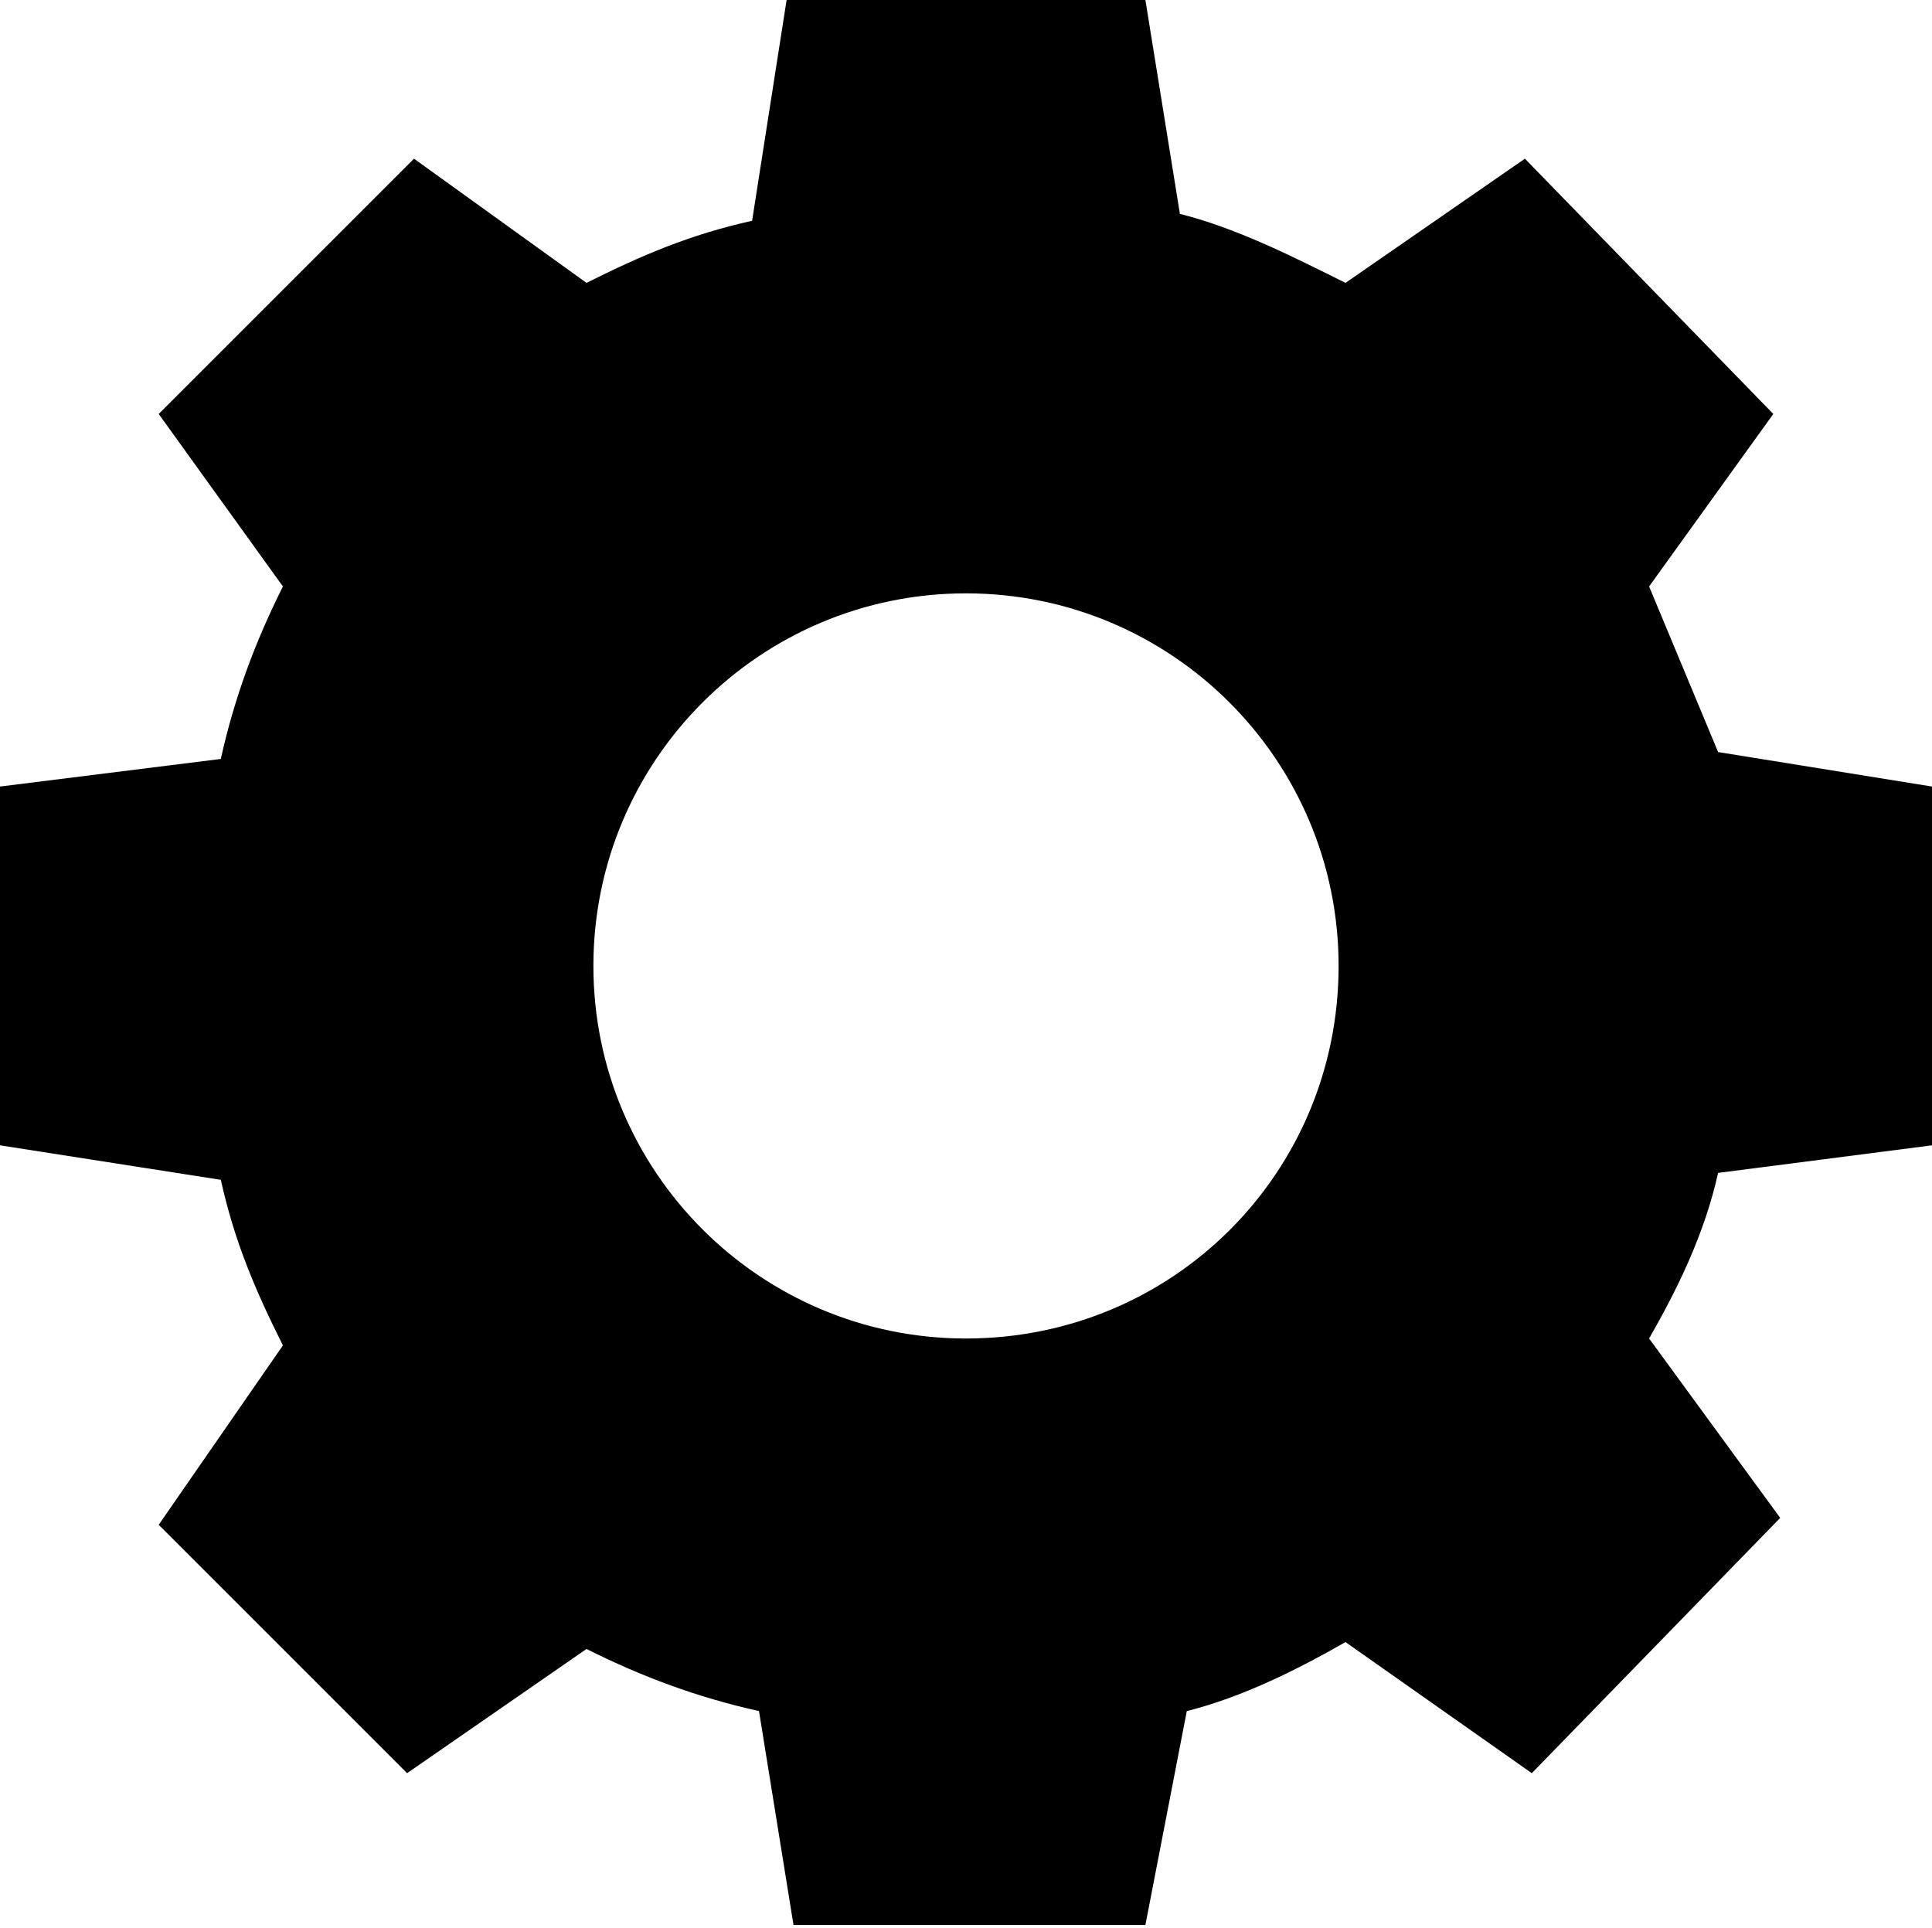
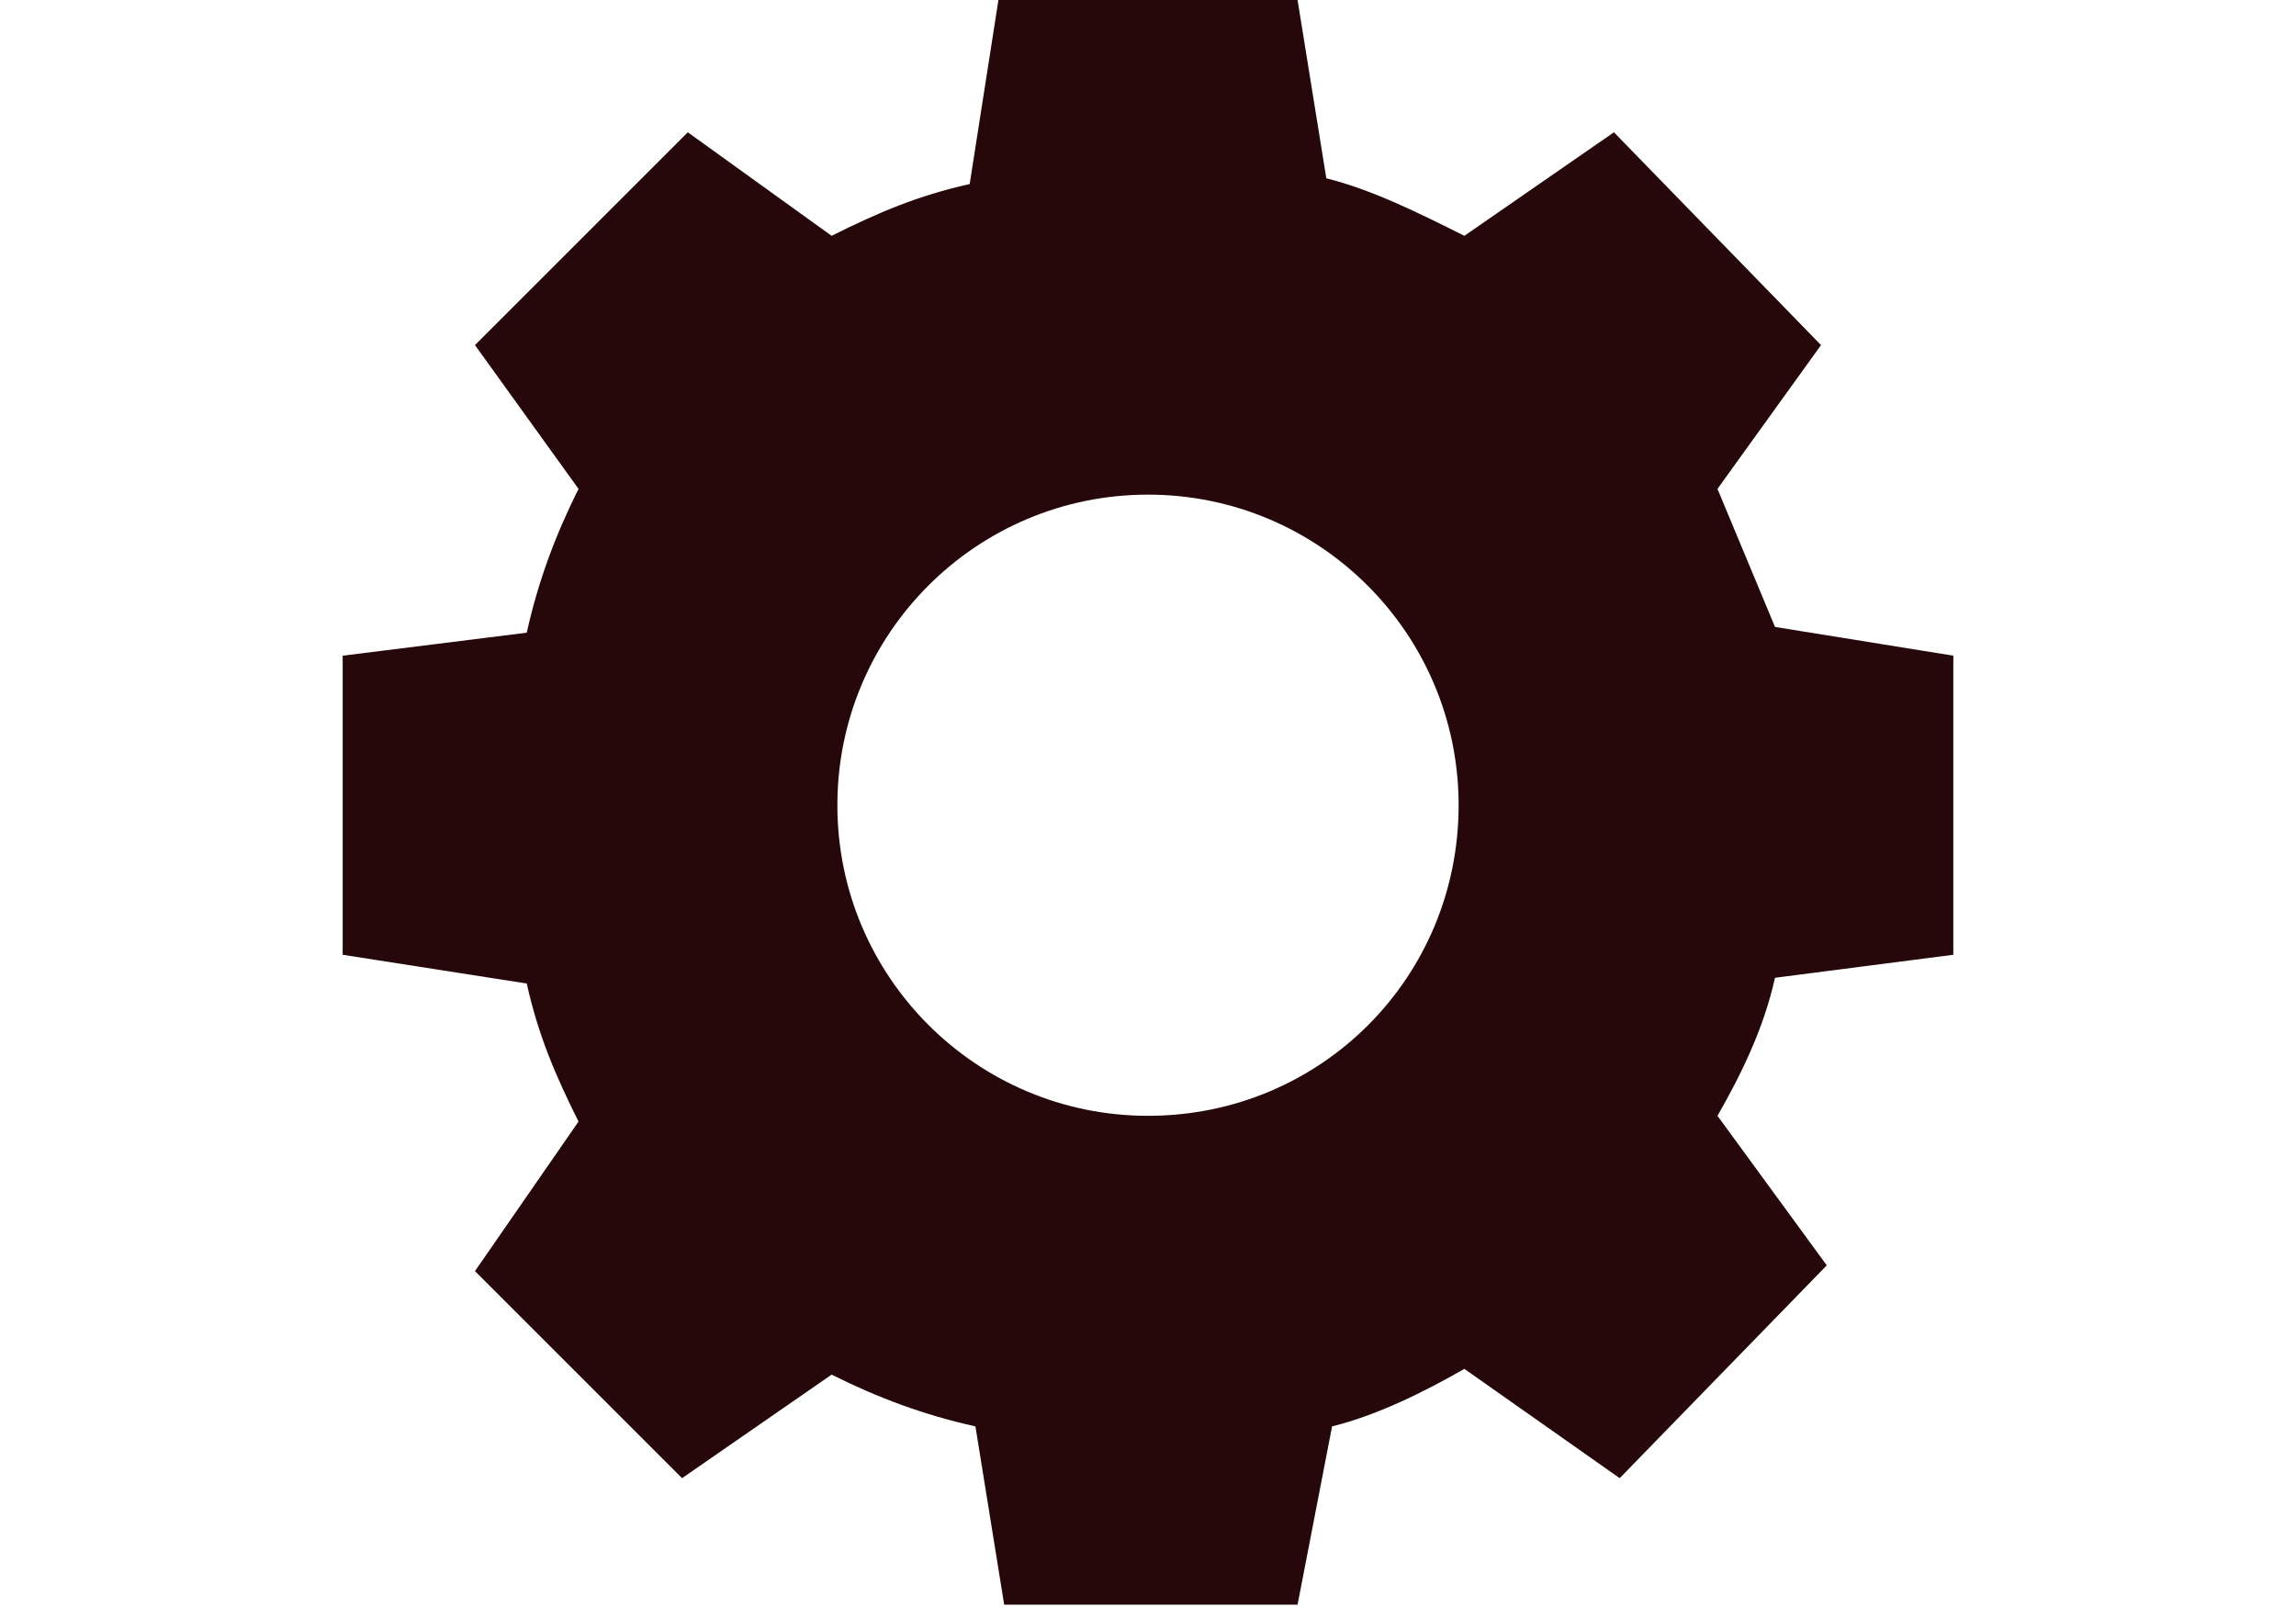
- <svg xmlns="http://www.w3.org/2000/svg" width="280" height="279.4" viewBox="340 140 280 279.4" xml:space="preserve">
-   <path d="M620 306v-52l-31-5-10-24 18-25-36-37-26 18c-8-4-16-8-24-10l-5-31h-52l-5 32c-9 2-16 5-24 9l-25-18-37 37 18 25c-4 8-7 16-9 25l-32 4v52l32 5c2 9 5 16 9 24l-18 26 36 36 26-18c8 4 16 7 25 9l5 31h51l6-31c8-2 16-6 23-10l27 19 36-37-19-26c4-7 8-15 10-24l31-4zm-140 28a54 54 0 1 1 54-54c0 30-24 54-54 54z" />
+ <svg xmlns="http://www.w3.org/2000/svg" id="master-artboard" viewBox="0 0 1400 980" version="1.1" x="0px" y="0px" style="enable-background:new 0 0 1400 980;" width="1400px" height="980px">
+   <g transform="matrix(3.507516, 0, 0, 3.507516, -983.6077, -491.0522)">
+     <path d="M620 306v-52l-31-5-10-24 18-25-36-37-26 18c-8-4-16-8-24-10l-5-31h-52l-5 32c-9 2-16 5-24 9l-25-18-37 37 18 25c-4 8-7 16-9 25l-32 4v52l32 5c2 9 5 16 9 24l-18 26 36 36 26-18c8 4 16 7 25 9l5 31h51l6-31c8-2 16-6 23-10l27 19 36-37-19-26c4-7 8-15 10-24l31-4zm-140 28a54 54 0 1 1 54-54c0 30-24 54-54 54z" style="fill: rgb(38, 8, 11);" />
+   </g>
</svg>
